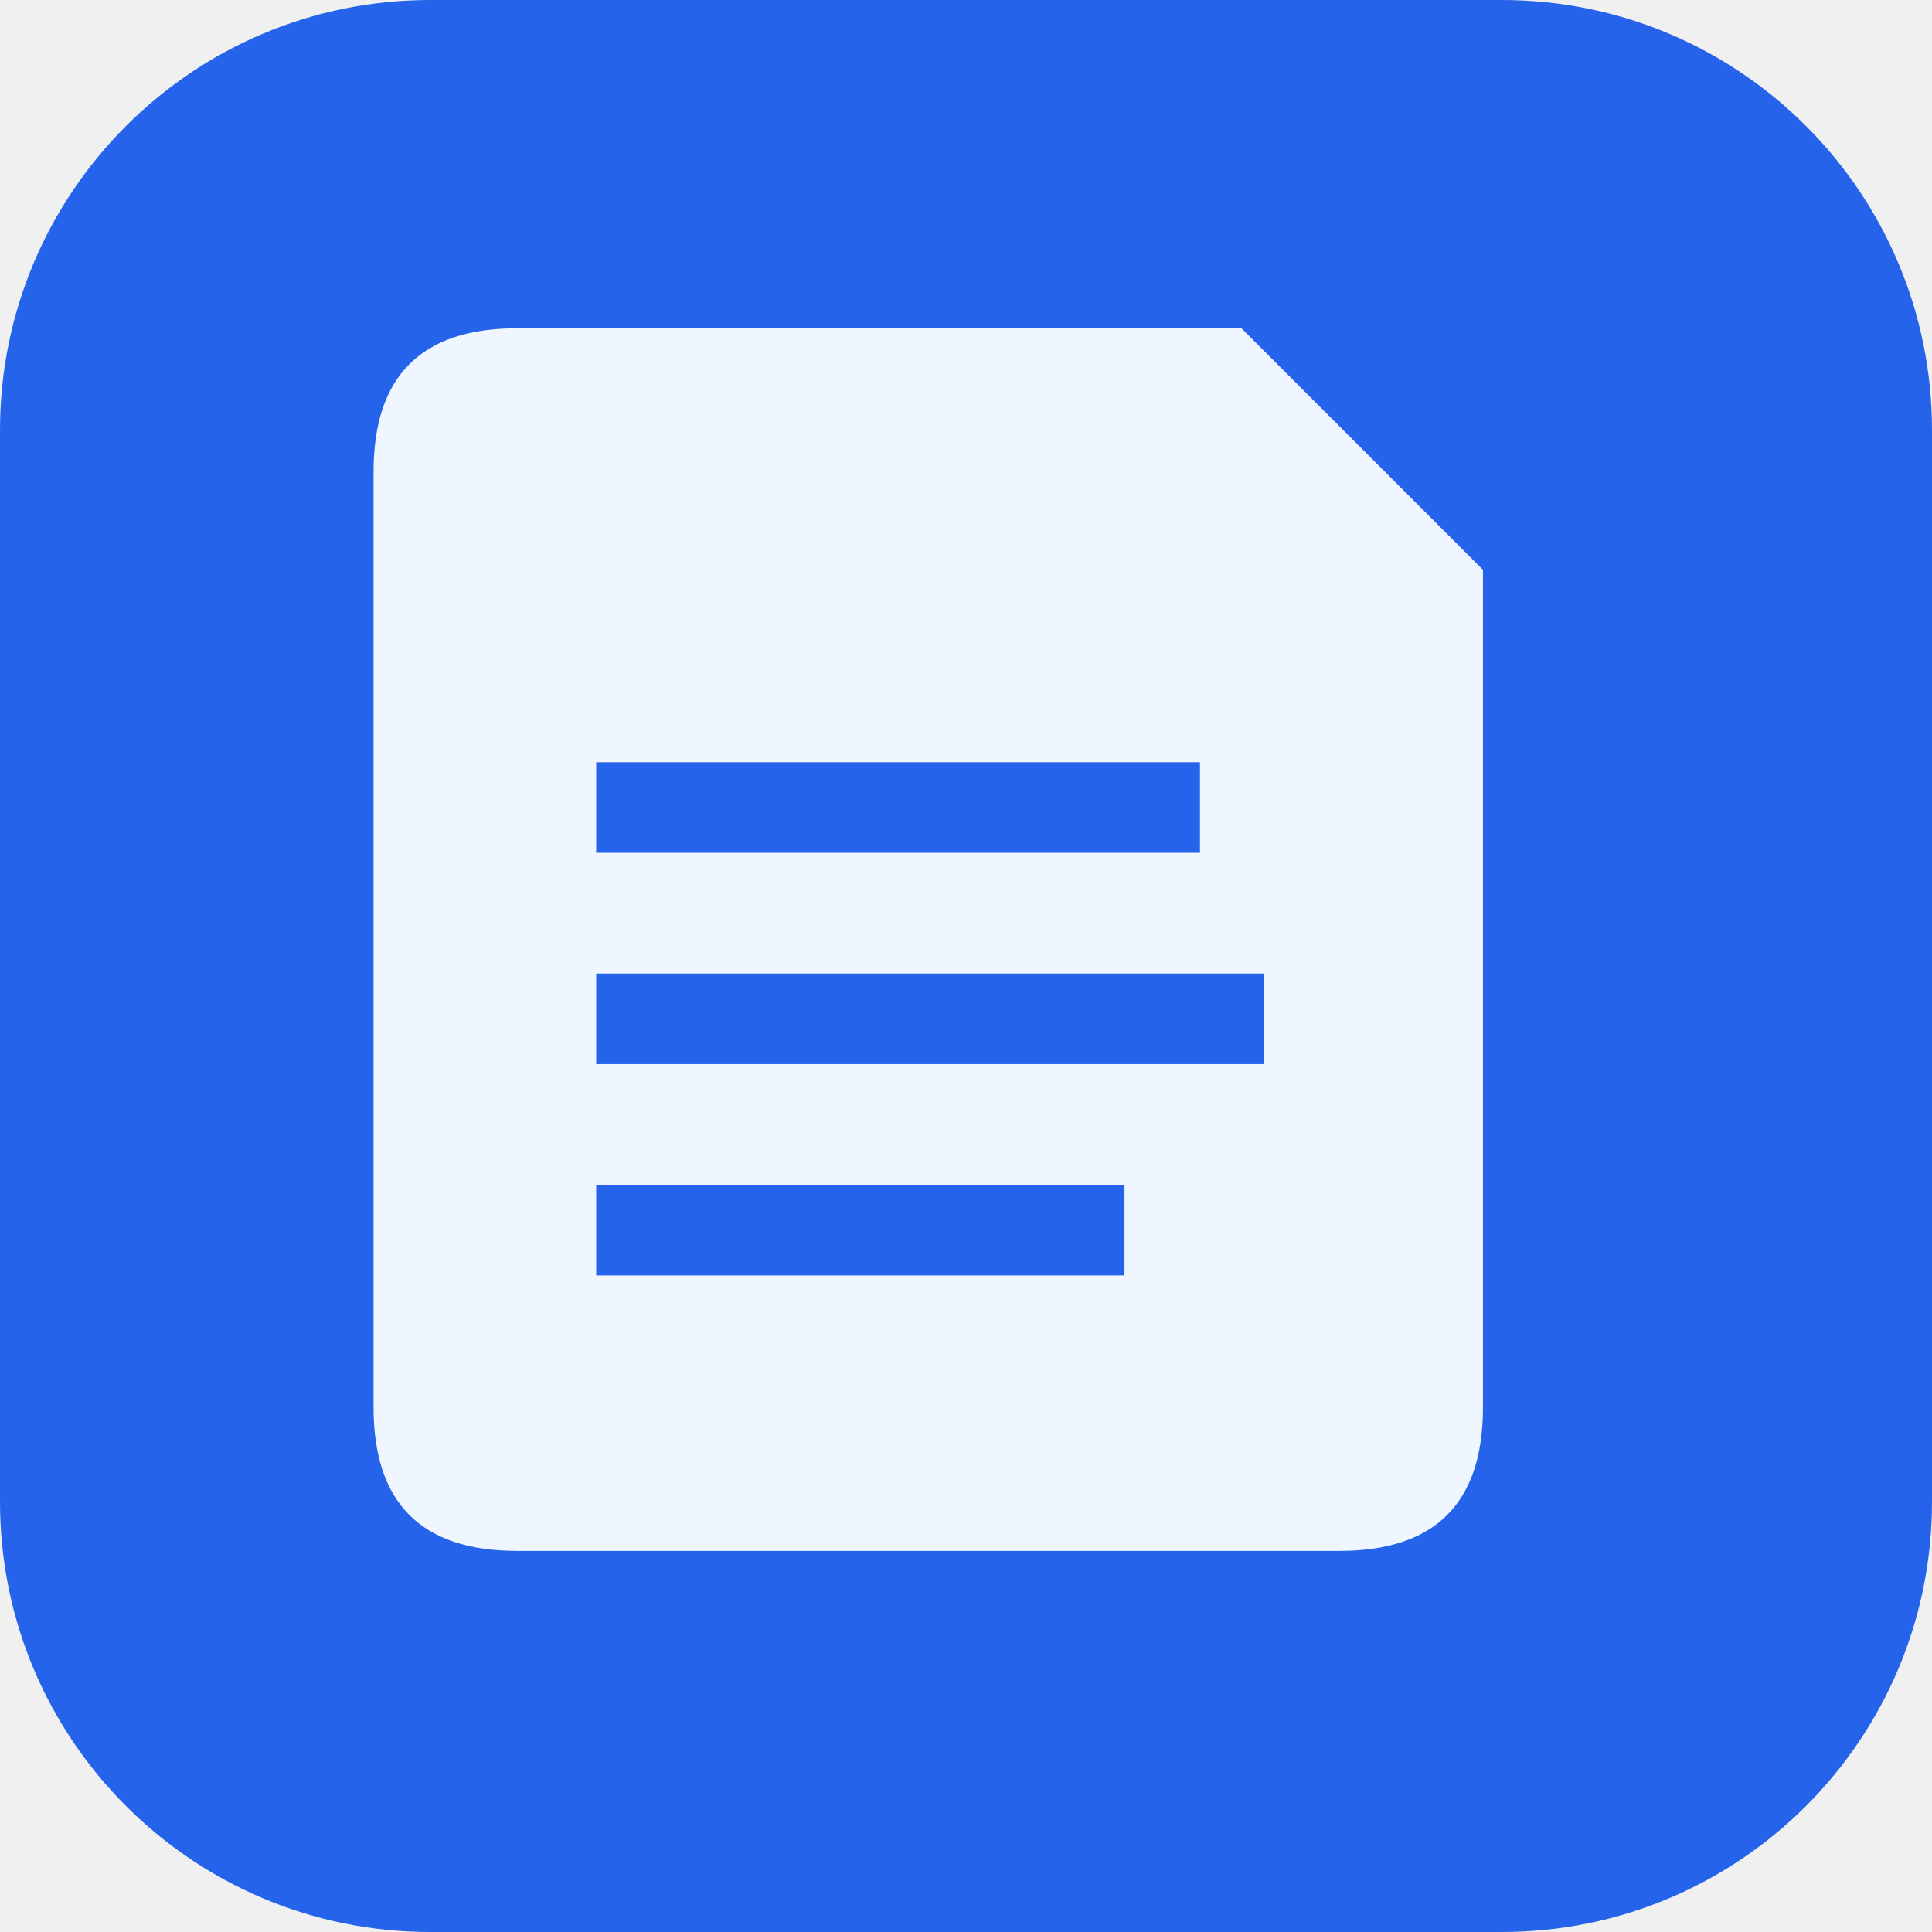
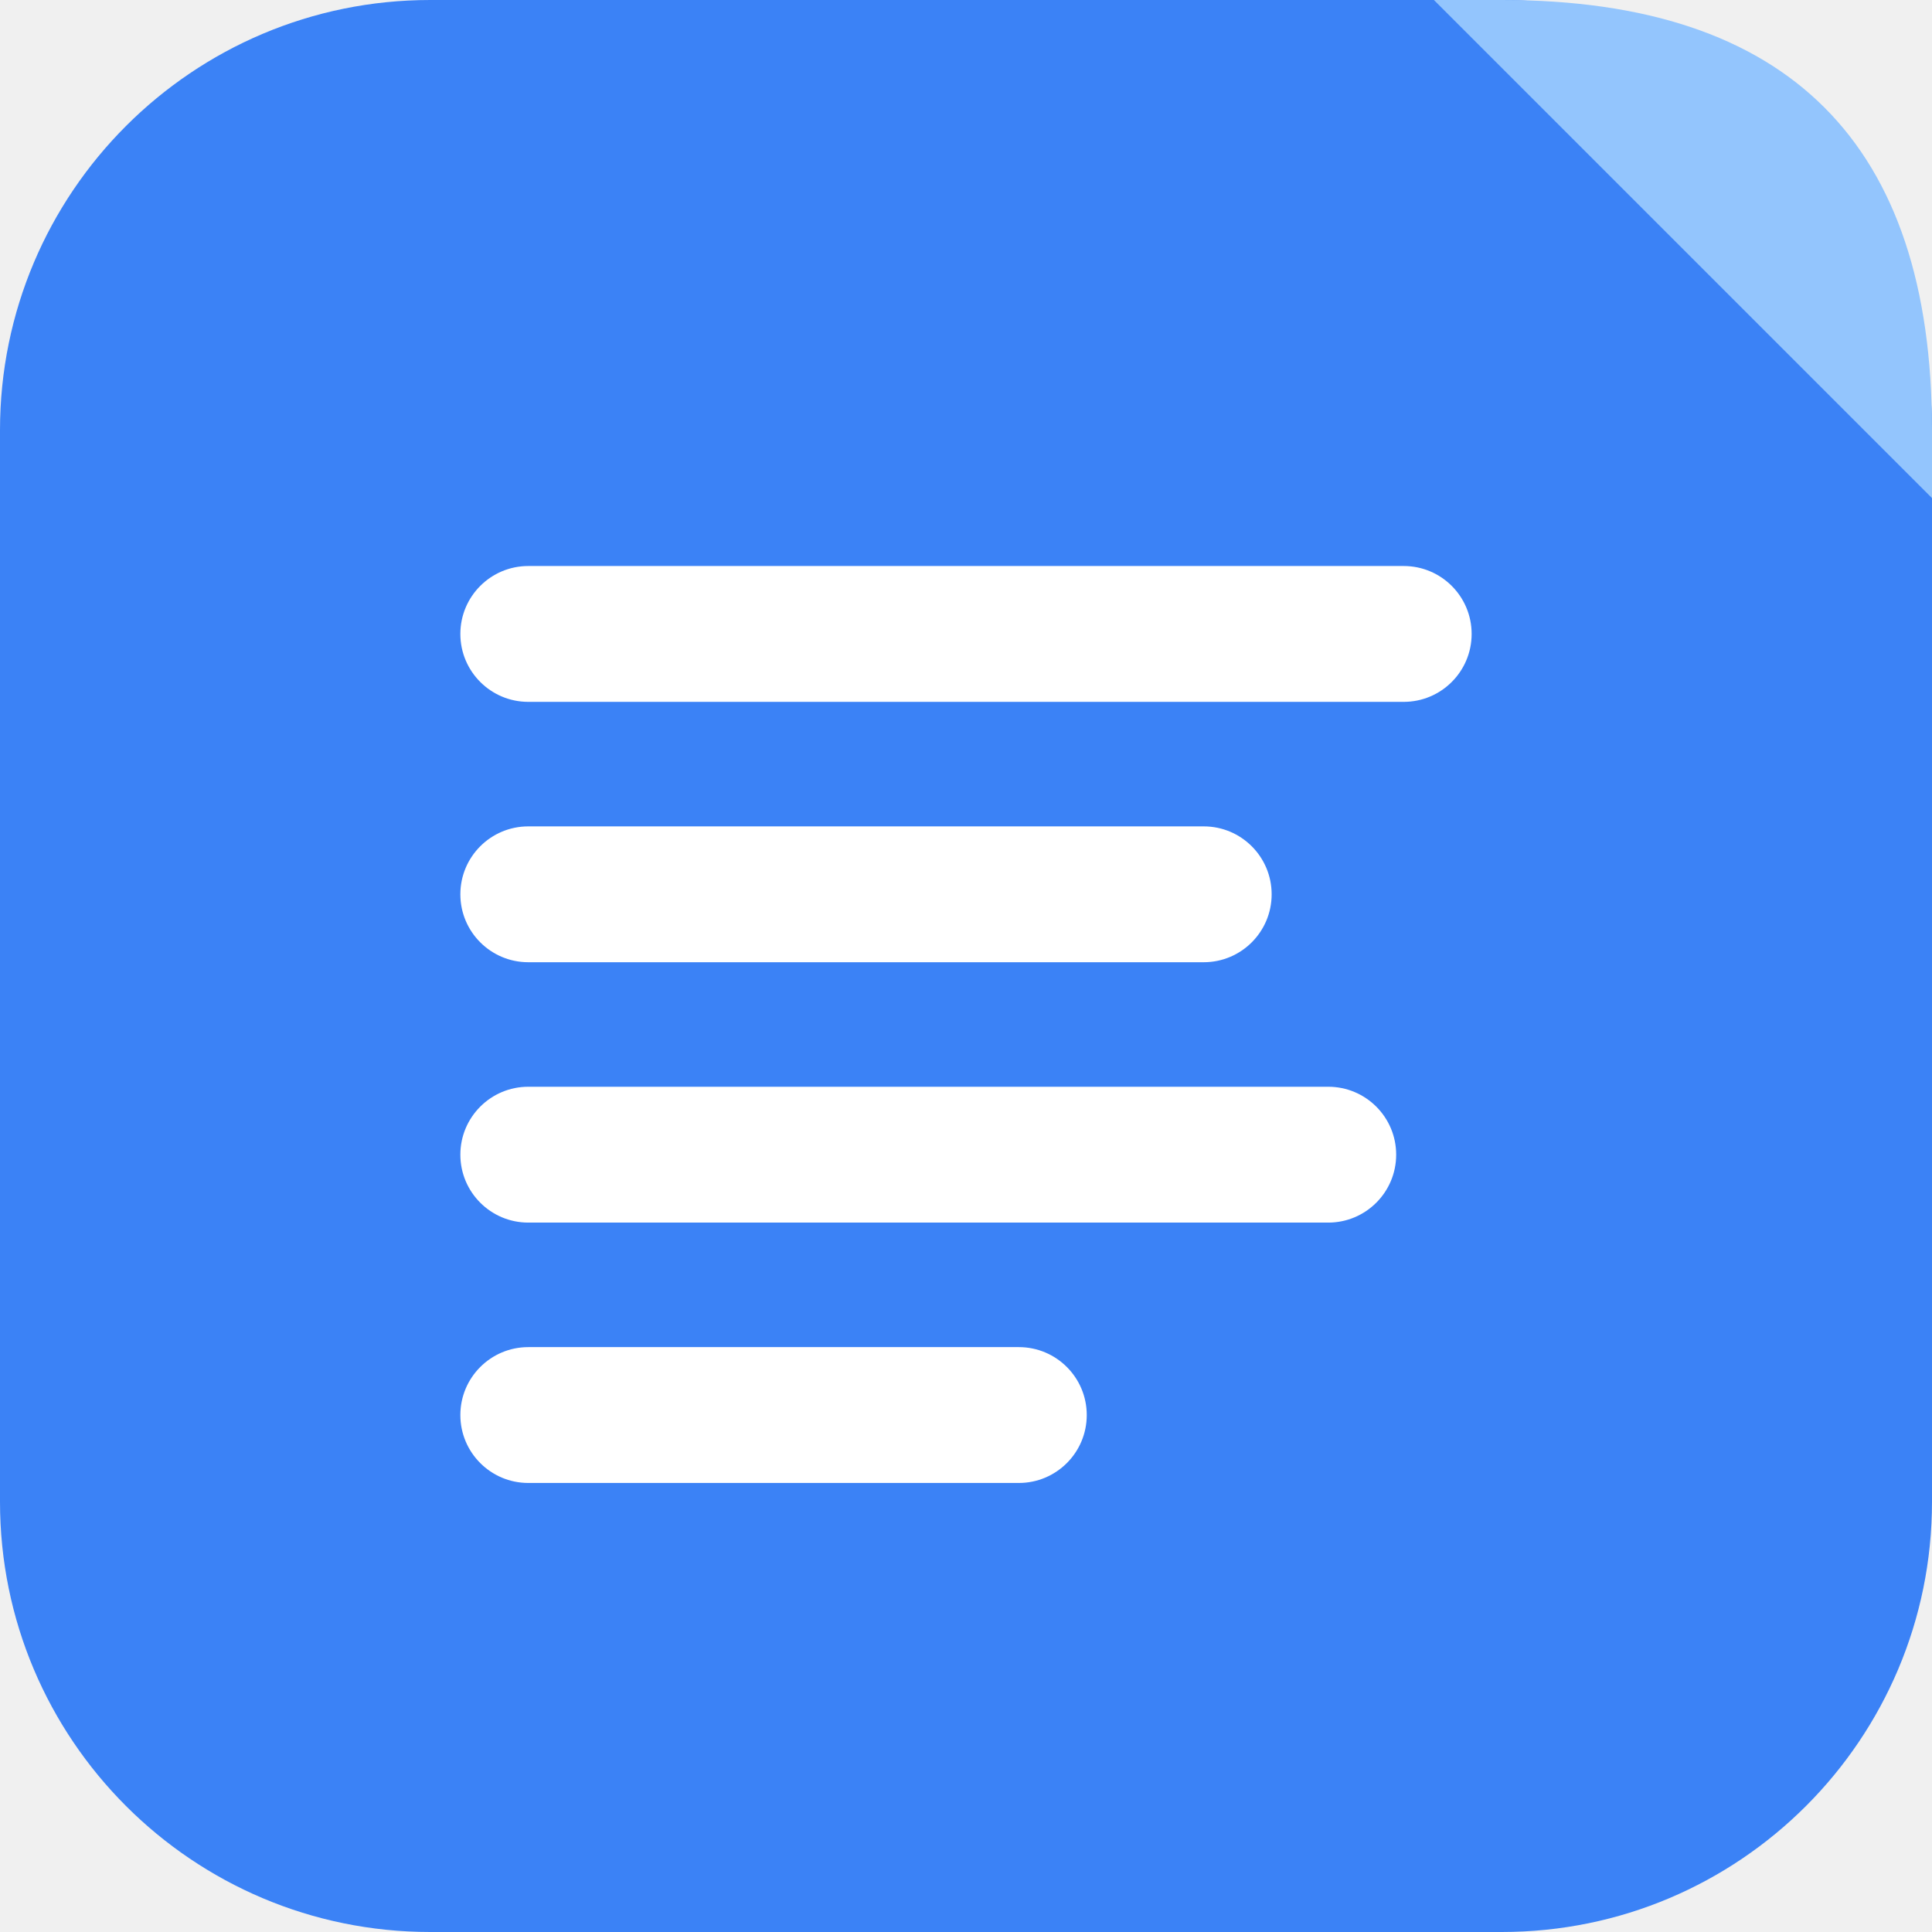
<svg xmlns="http://www.w3.org/2000/svg" width="1024" height="1024" viewBox="0 0 1024 1024">
-   <rect width="1024" height="1024" rx="228" fill="#2563EB" />
-   <path d="M274 174H658L786 302V746Q786 822 710 822H274Q198 822 198 746V250Q198 174 274 174Z" fill="#EFF6FF" />
-   <path d="M316 404H636V452H316ZM316 516H670V564H316ZM316 628H596V676H316Z" fill="#2563EB" />
+   <rect width="1024" height="1024" rx="228" fill="#3B82F6" />
+   <path d="M760 0H796Q1024 0 1024 228V264Z" fill="#93C5FD" />
+   <rect x="244" y="300" width="536" height="72" rx="36" fill="#FFFFFF" />
+   <rect x="244" y="438" width="430" height="72" rx="36" fill="#FFFFFF" />
+   <rect x="244" y="576" width="496" height="72" rx="36" fill="#FFFFFF" />
+   <rect x="244" y="714" width="332" height="72" rx="36" fill="#FFFFFF" />
</svg>
